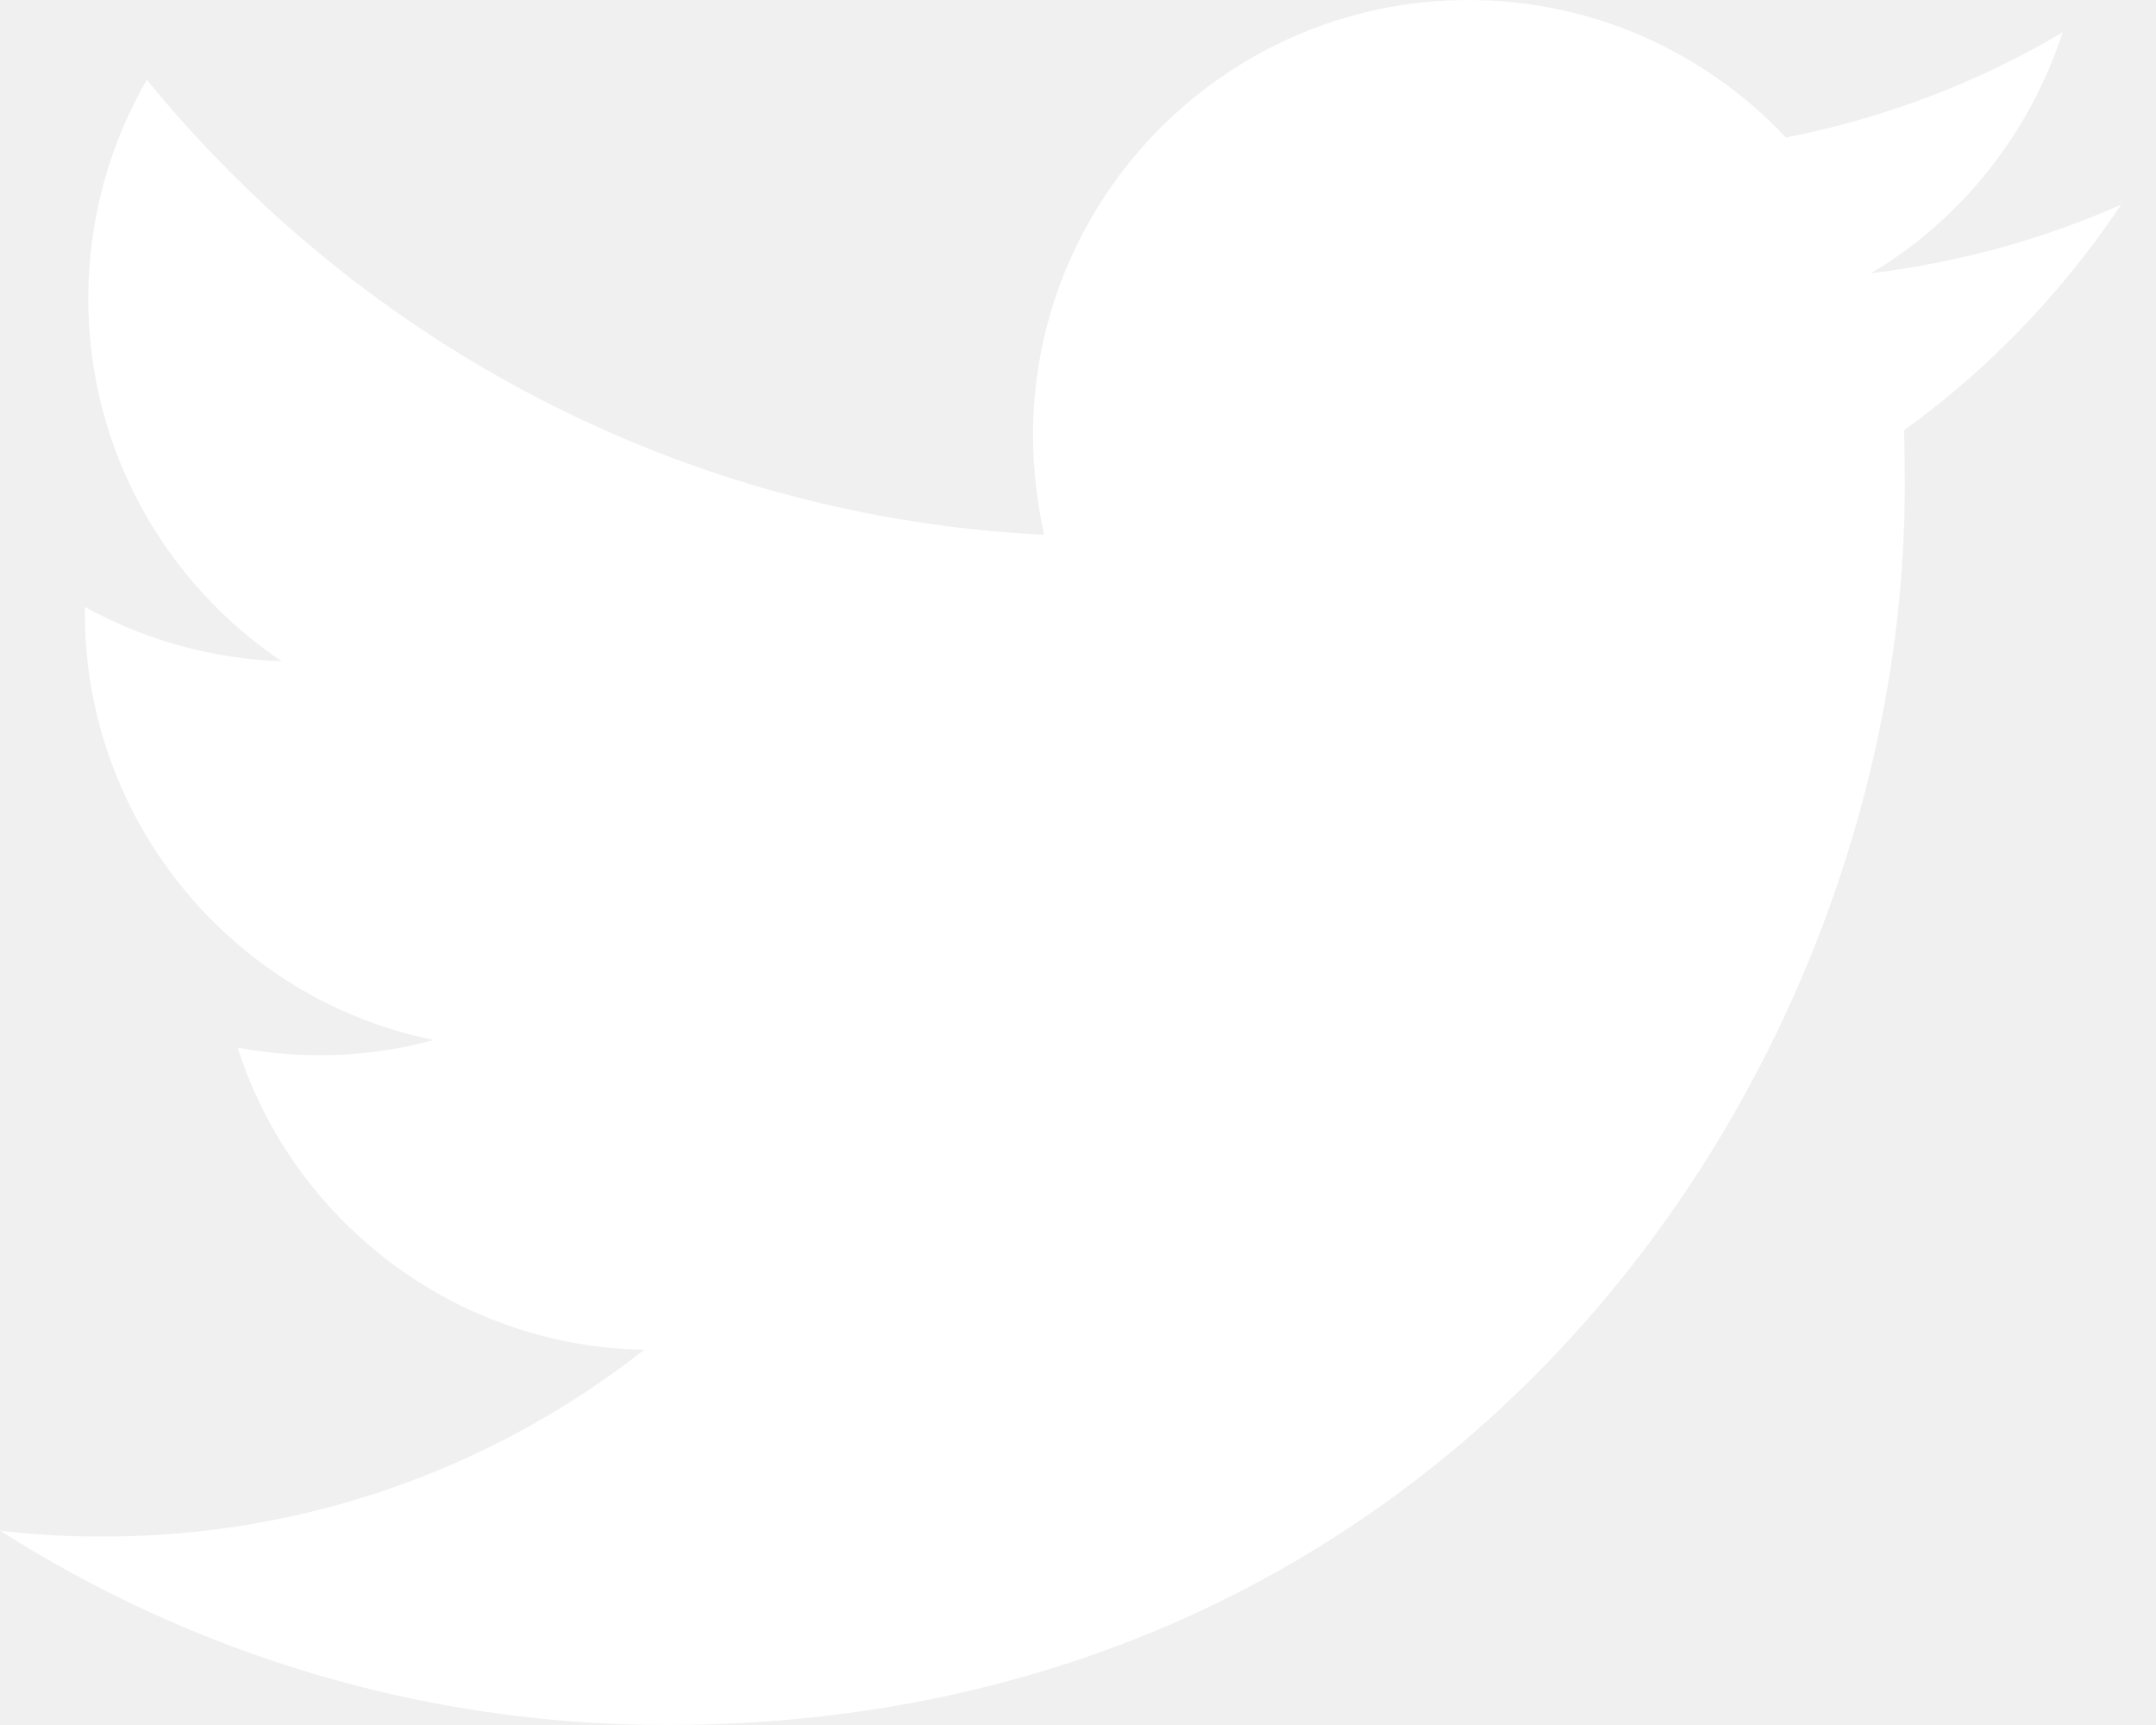
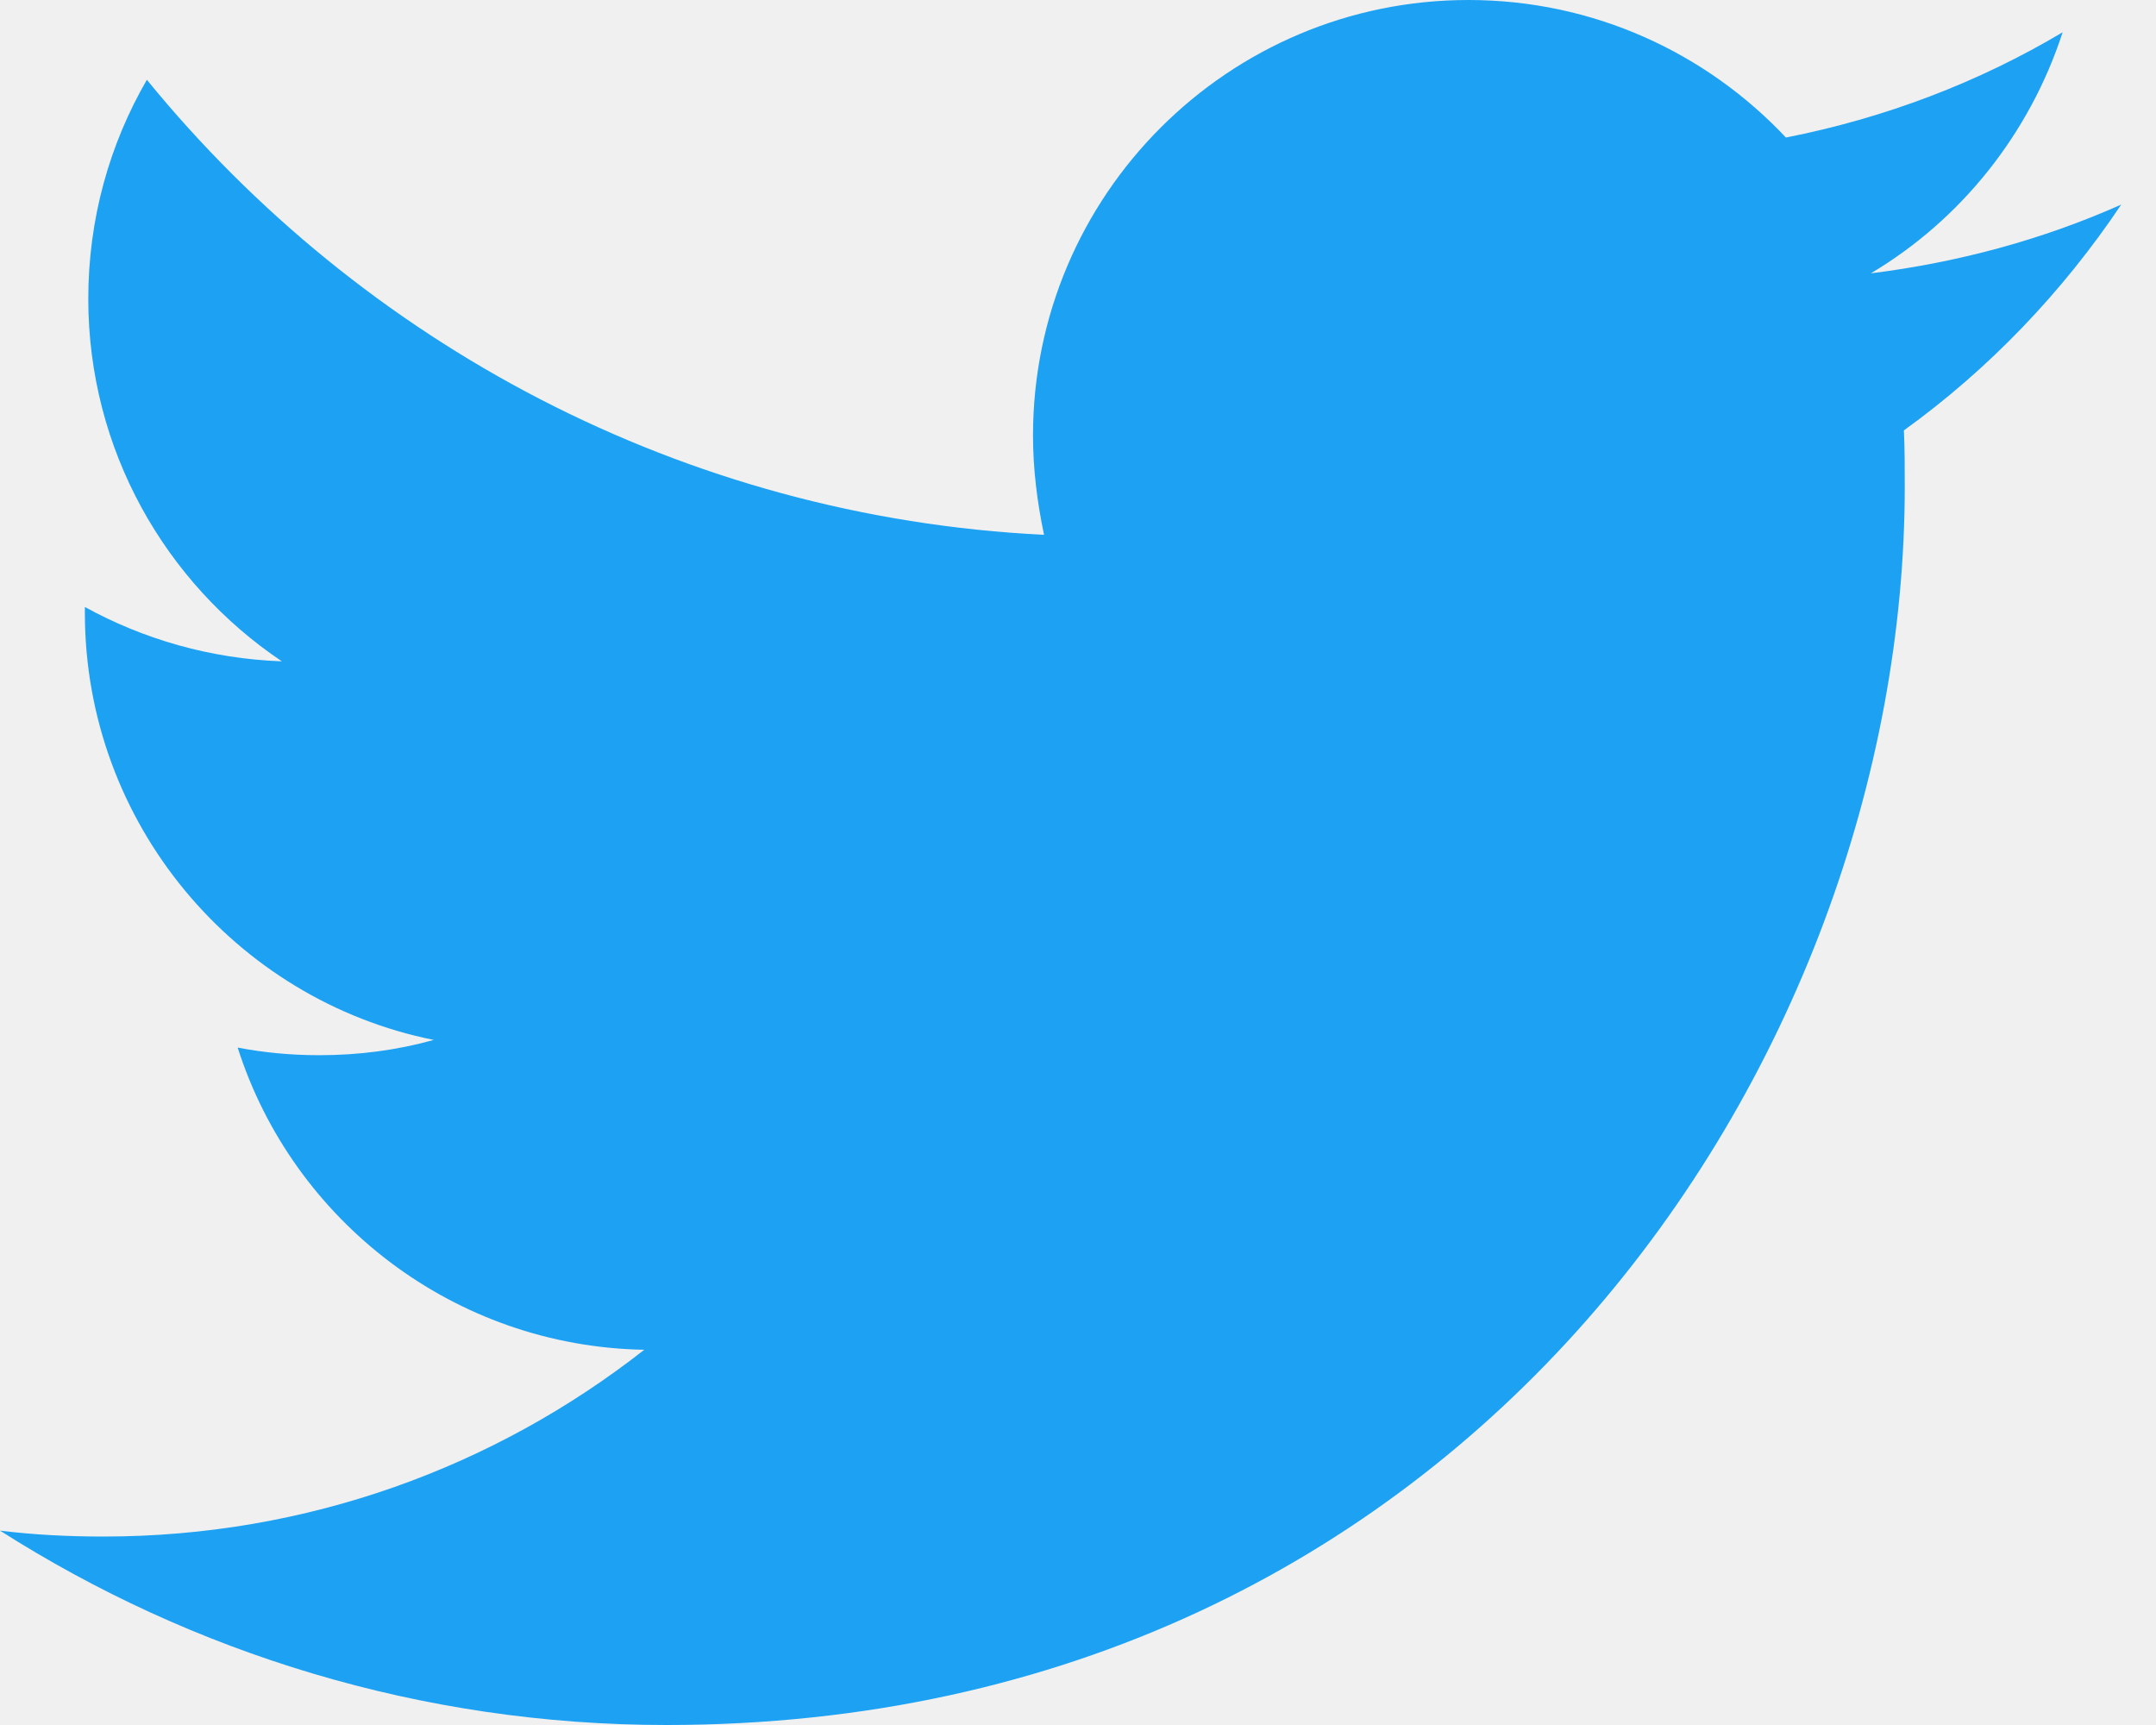
<svg xmlns="http://www.w3.org/2000/svg" width="60" height="48" viewBox="0 0 60 48" fill="none">
-   <path d="M18.543 48C40.819 48 53.008 29.528 53.008 13.535C53.008 13.016 53.008 12.496 52.984 11.976C55.346 10.276 57.402 8.126 59.032 5.693C56.858 6.661 54.52 7.299 52.063 7.606C54.567 6.118 56.48 3.732 57.402 0.898C55.063 2.291 52.465 3.283 49.701 3.827C47.48 1.465 44.339 0 40.866 0C34.181 0 28.748 5.433 28.748 12.118C28.748 13.063 28.866 13.984 29.055 14.882C18.992 14.386 10.063 9.543 4.087 2.22C3.047 4.016 2.457 6.094 2.457 8.315C2.457 12.52 4.606 16.228 7.843 18.402C5.858 18.331 3.992 17.787 2.362 16.89C2.362 16.937 2.362 16.984 2.362 17.055C2.362 22.913 6.543 27.827 12.071 28.937C11.055 29.221 9.992 29.362 8.882 29.362C8.102 29.362 7.346 29.291 6.614 29.15C8.15 33.968 12.638 37.465 17.929 37.559C13.772 40.819 8.551 42.756 2.882 42.756C1.913 42.756 0.945 42.709 0 42.591C5.339 45.992 11.716 48 18.543 48Z" fill="white" />
+   <path d="M18.543 48C40.819 48 53.008 29.528 53.008 13.535C53.008 13.016 53.008 12.496 52.984 11.976C55.346 10.276 57.402 8.126 59.032 5.693C56.858 6.661 54.52 7.299 52.063 7.606C54.567 6.118 56.48 3.732 57.402 0.898C55.063 2.291 52.465 3.283 49.701 3.827C47.48 1.465 44.339 0 40.866 0C34.181 0 28.748 5.433 28.748 12.118C28.748 13.063 28.866 13.984 29.055 14.882C18.992 14.386 10.063 9.543 4.087 2.22C3.047 4.016 2.457 6.094 2.457 8.315C2.457 12.52 4.606 16.228 7.843 18.402C5.858 18.331 3.992 17.787 2.362 16.89C2.362 16.937 2.362 16.984 2.362 17.055C2.362 22.913 6.543 27.827 12.071 28.937C11.055 29.221 9.992 29.362 8.882 29.362C8.102 29.362 7.346 29.291 6.614 29.15C8.15 33.968 12.638 37.465 17.929 37.559C13.772 40.819 8.551 42.756 2.882 42.756C1.913 42.756 0.945 42.709 0 42.591C5.339 45.992 11.716 48 18.543 48Z" fill="#1DA1F2" />
</svg>
